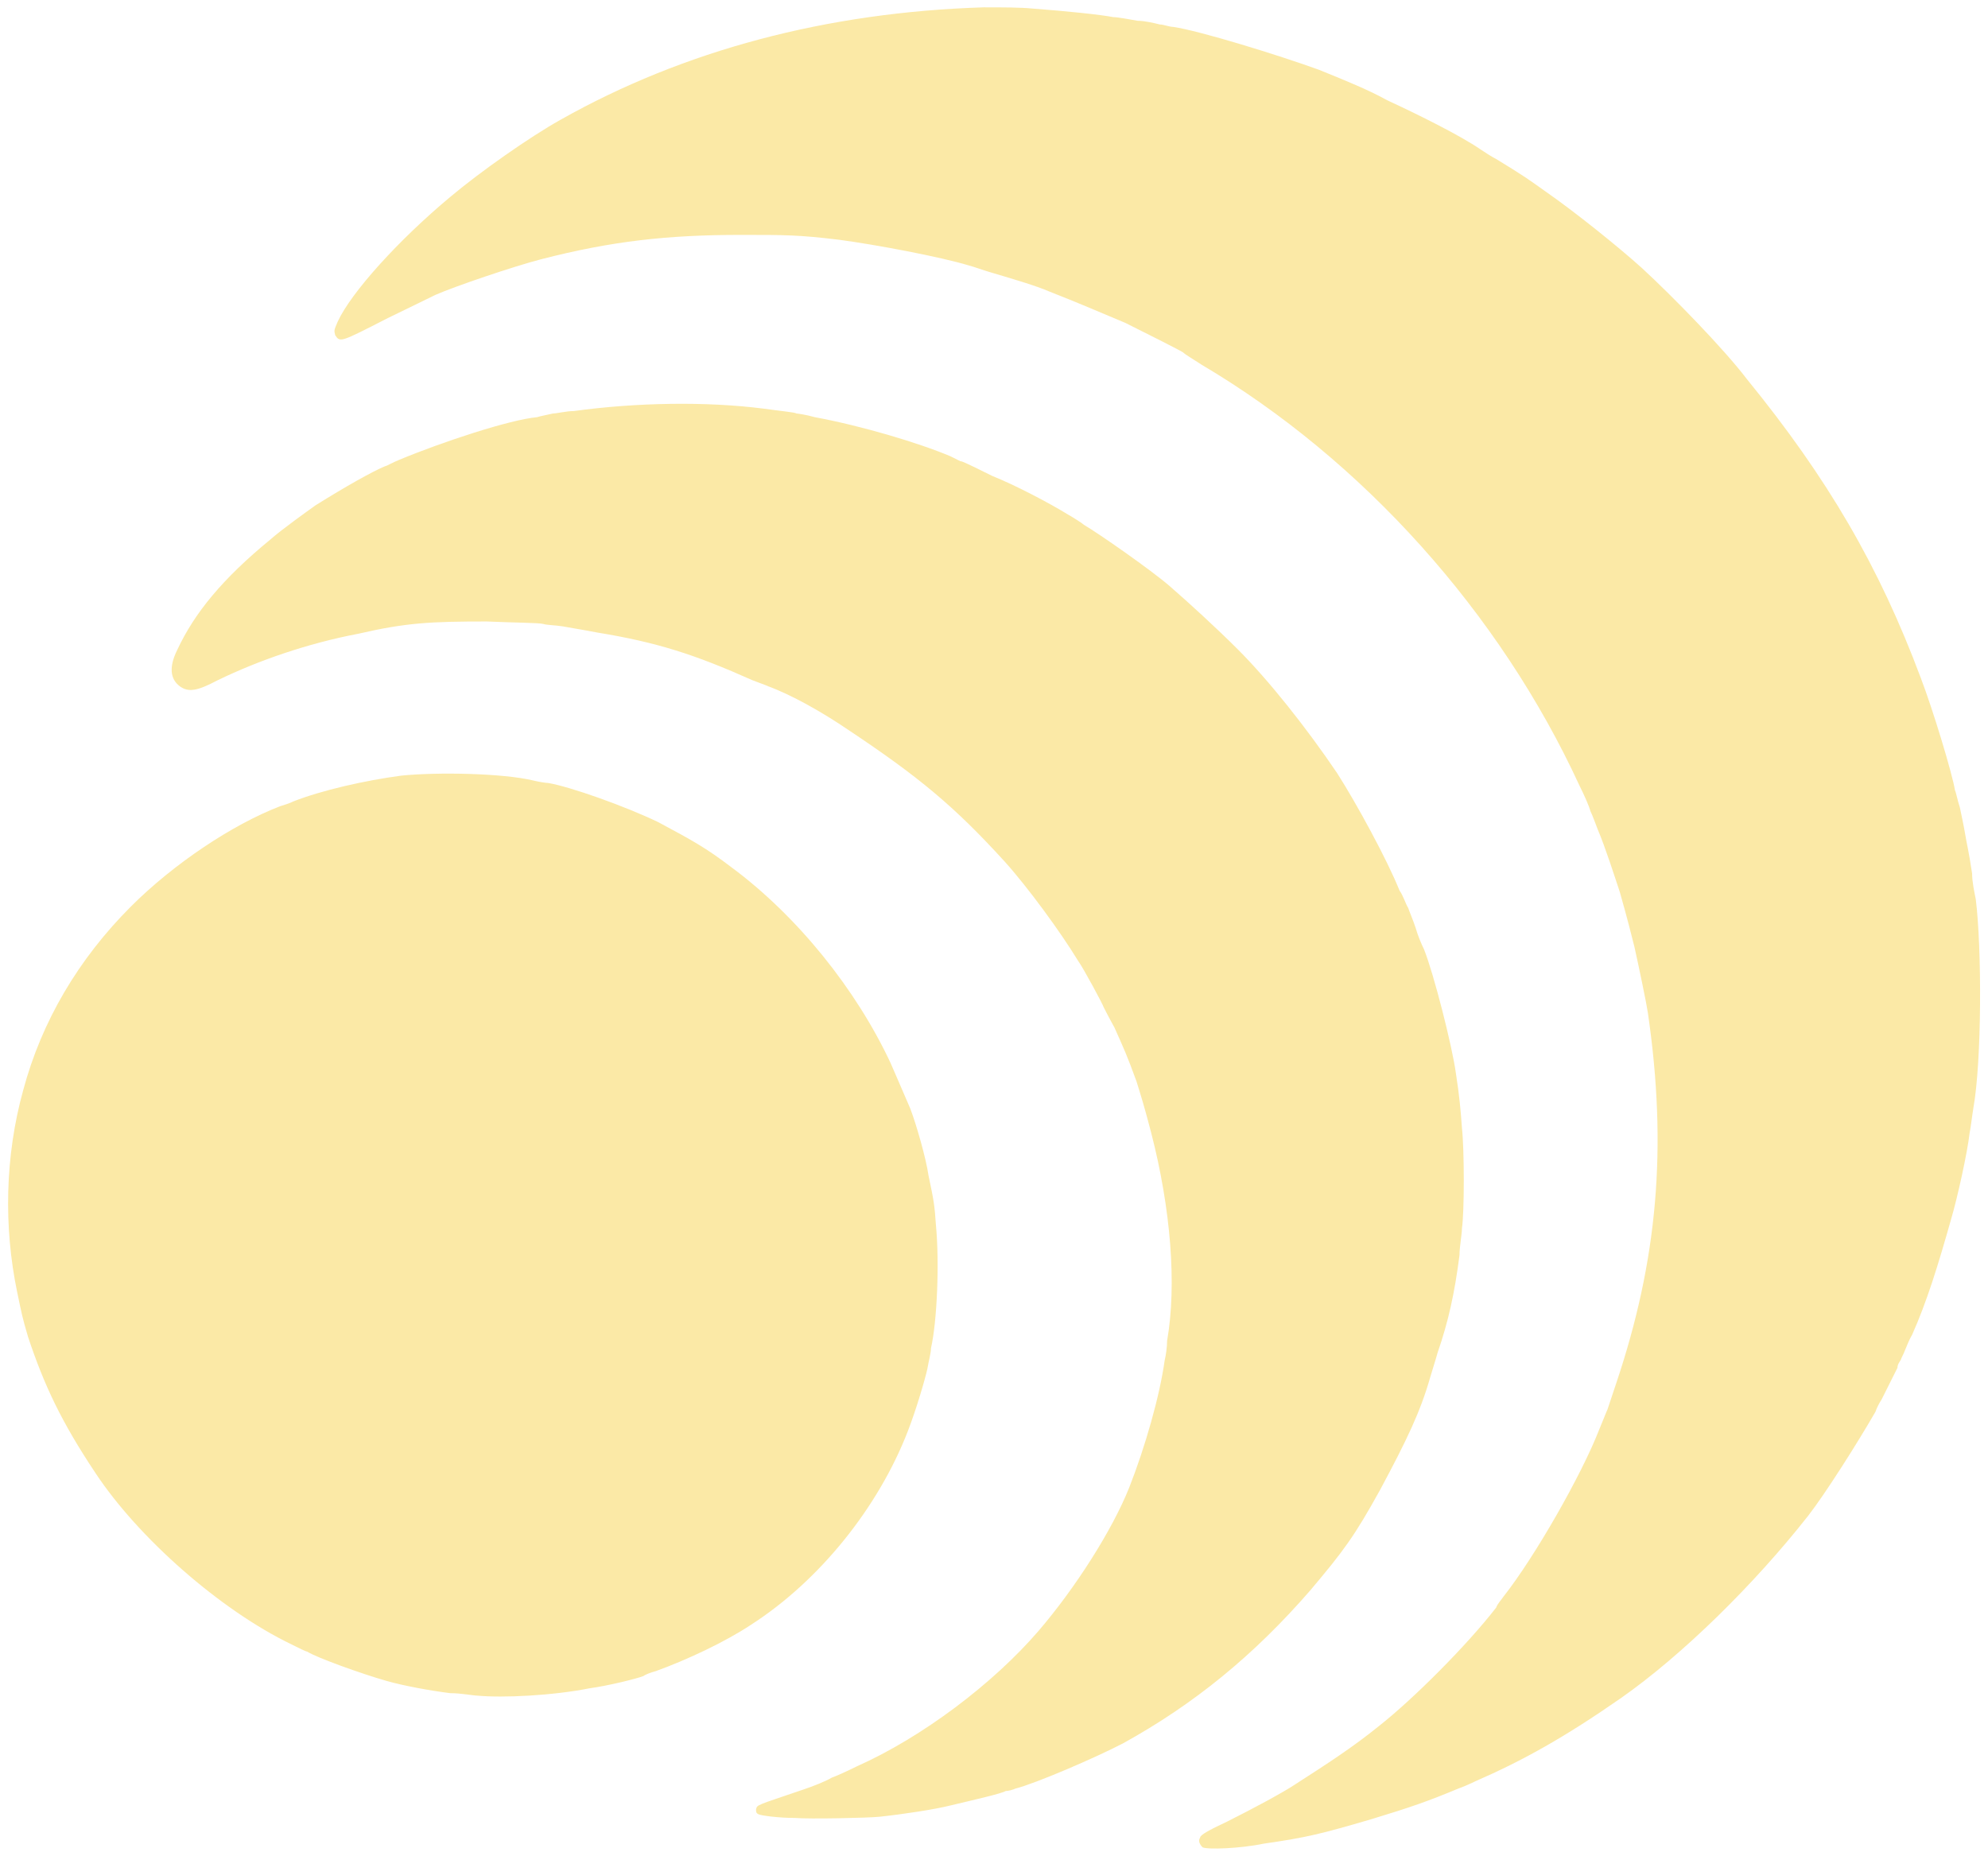
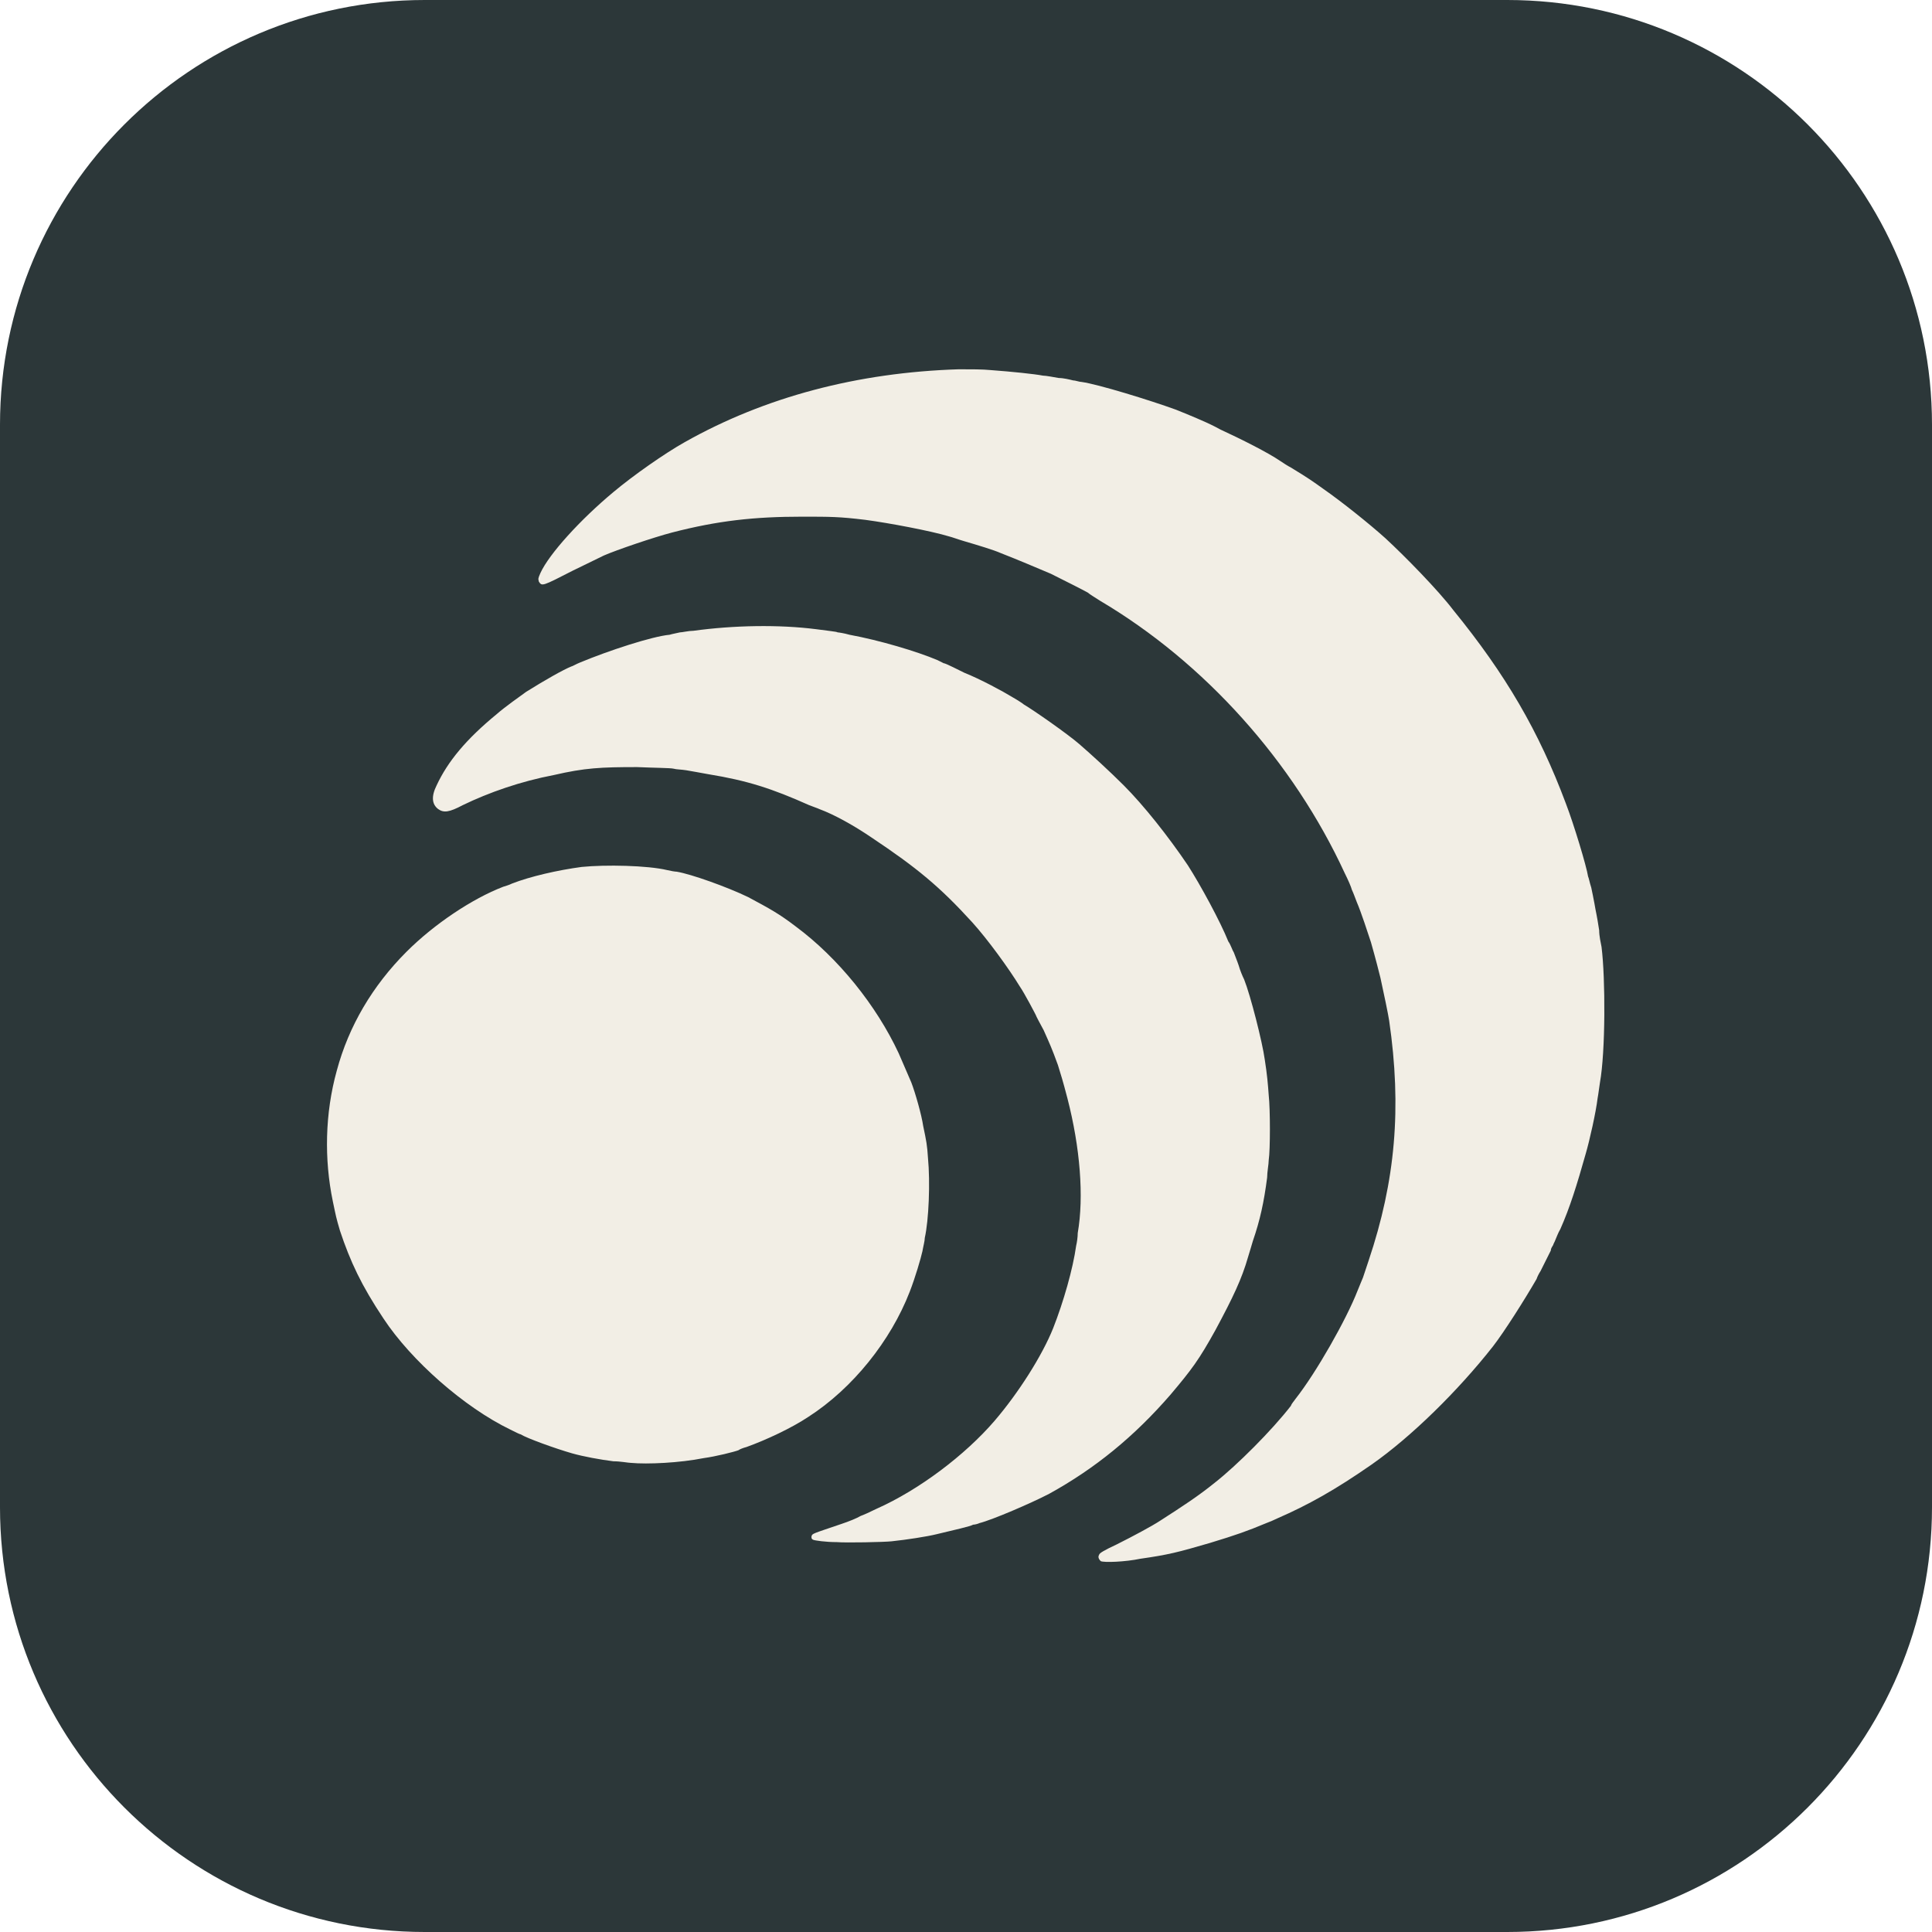
- <svg xmlns="http://www.w3.org/2000/svg" viewBox="0 0 1625 1517">
-   <path fill="#fbe9a6" d="M983 1510C981 1508 979 1505 981 1502C981 1500 988 1496 1003 1489C1025 1478 1049 1465 1058 1459C1086 1441 1106 1428 1127 1411C1155 1389 1199 1345 1223 1314C1224 1311 1227 1308 1229 1305C1255 1272 1293 1205 1307 1169C1310 1162 1313 1154 1314 1152C1315 1149 1317 1143 1321 1131C1355 1030 1363 938 1347 828C1346 821 1340 792 1336 774C1334 766 1330 750 1324 729C1320 717 1312 692 1306 678C1304 673 1302 667 1300 663C1299 659 1295 650 1291 642C1226 501 1114 376 982 298C976 294 969 290 967 288C962 285 934 271 920 264C901 256 880 247 857 238C848 234 828 228 811 223C804 221 796 218 792 217C769 210 716 200 686 196C653 192 642 192 606 192C546 192 500 197 442 212C419 218 372 234 356 241C344 247 325 256 317 260C278 280 278 280 274 274C273 270 273 270 276 263C287 239 326 196 368 161C393 140 433 112 458 98C559 41 676 10 804 6C820 6 834 6 844 7C871 9 900 12 910 14C914 14 924 16 930 17C936 17 944 19 948 20C951 20 956 22 959 22C980 25 1045 45 1078 57C1098 65 1114 72 1116 73C1116 73 1125 77 1134 82C1160 94 1194 111 1210 122C1213 124 1219 128 1223 130C1246 144 1250 147 1264 157C1287 173 1322 201 1342 219C1367 242 1409 285 1428 310C1494 391 1536 463 1570 554C1580 580 1596 633 1598 646C1599 648 1600 654 1602 660C1603 665 1605 674 1606 680C1608 692 1609 694 1612 714C1612 721 1614 730 1615 735C1620 775 1620 867 1613 906C1612 912 1611 921 1610 926C1608 943 1600 979 1595 996C1584 1035 1575 1064 1563 1091C1560 1096 1558 1102 1557 1104C1556 1107 1554 1110 1554 1111C1553 1113 1551 1115 1551 1118C1549 1122 1543 1134 1538 1144C1536 1147 1534 1151 1533 1154C1518 1180 1492 1221 1478 1239C1434 1295 1375 1353 1325 1388C1279 1420 1245 1439 1206 1456C1202 1458 1195 1461 1192 1462C1168 1472 1154 1477 1121 1487C1080 1499 1068 1502 1033 1507C1014 1511 987 1512 983 1510ZM650 1486C636 1486 622 1484 620 1483C618 1482 618 1481 618 1479C619 1475 618 1476 656 1463C665 1460 675 1456 680 1453C683 1452 692 1448 700 1444C754 1420 812 1376 849 1333C879 1298 909 1251 923 1216C936 1183 948 1141 952 1112C953 1108 954 1101 954 1096C962 1050 957 988 941 926C935 903 933 897 929 884C921 862 919 858 911 840C906 831 902 823 902 823C902 822 886 792 881 785C867 762 840 725 821 704C780 659 751 635 694 597C672 582 647 568 628 561C626 560 620 558 615 556C568 535 537 525 488 517C478 515 465 513 460 512C454 511 447 511 444 510C440 509 420 509 398 508C352 508 332 509 293 518C251 526 211 540 178 556C161 565 154 566 147 561C139 555 138 545 145 531C159 501 182 473 221 441C230 433 251 418 258 413C282 398 305 385 315 381C316 381 321 378 326 376C362 361 417 343 439 341C442 340 448 339 452 338C455 338 463 336 469 336C520 329 577 328 624 334C638 336 650 337 651 338C652 338 659 339 666 341C704 348 751 362 777 373C781 375 785 377 785 377C786 377 787 377 811 389C831 397 859 412 872 420C879 424 885 428 886 429C898 436 941 466 956 479C971 492 994 513 1012 531C1037 556 1068 595 1093 632C1109 657 1134 703 1144 728C1147 732 1149 739 1151 742C1152 745 1155 752 1157 758C1159 765 1162 772 1164 776C1172 796 1187 855 1190 877C1193 896 1194 908 1195 922C1197 940 1197 991 1195 1004C1195 1009 1193 1019 1193 1026C1189 1057 1184 1080 1175 1106C1174 1110 1171 1119 1169 1126C1161 1154 1150 1177 1128 1218C1107 1256 1098 1268 1071 1300C1025 1353 976 1393 918 1425C895 1437 846 1458 830 1462C828 1463 824 1464 822 1464C819 1466 797 1471 776 1476C764 1479 738 1483 719 1485C710 1486 661 1487 650 1486ZM390 1386C387 1386 377 1384 368 1384C352 1382 330 1378 316 1374C295 1368 259 1355 251 1350C250 1350 244 1347 238 1344C180 1316 113 1257 78 1204C50 1162 36 1132 23 1093C18 1076 18 1075 14 1056C3 1003 4 945 19 891C34 835 64 784 107 741C142 706 190 674 229 659C232 658 236 657 240 655C263 646 298 638 328 634C358 631 411 632 436 638C440 639 446 640 448 640C466 643 511 659 538 672C566 687 577 693 598 709C652 749 700 809 728 869C732 878 734 883 744 906C749 919 757 947 759 961C763 980 764 985 765 1001C768 1032 766 1080 761 1102C761 1106 759 1113 758 1119C756 1128 749 1152 742 1170C718 1232 670 1292 614 1328C593 1342 561 1357 536 1366C532 1367 527 1369 526 1370C521 1372 497 1378 482 1380C452 1386 411 1388 390 1386Z" />
+ <svg xmlns="http://www.w3.org/2000/svg" viewBox="0 0 2438 2438">
+   <rect width="2438" height="2438" rx="536" fill="#2c3739" />
+   <g transform="translate(406 460)" fill="#f2eee5">
+     <path d="M983 1510C981 1508 979 1505 981 1502C981 1500 988 1496 1003 1489C1025 1478 1049 1465 1058 1459C1086 1441 1106 1428 1127 1411C1155 1389 1199 1345 1223 1314C1224 1311 1227 1308 1229 1305C1255 1272 1293 1205 1307 1169C1310 1162 1313 1154 1314 1152C1315 1149 1317 1143 1321 1131C1355 1030 1363 938 1347 828C1346 821 1340 792 1336 774C1334 766 1330 750 1324 729C1320 717 1312 692 1306 678C1304 673 1302 667 1300 663C1299 659 1295 650 1291 642C1226 501 1114 376 982 298C976 294 969 290 967 288C962 285 934 271 920 264C901 256 880 247 857 238C848 234 828 228 811 223C804 221 796 218 792 217C769 210 716 200 686 196C653 192 642 192 606 192C546 192 500 197 442 212C419 218 372 234 356 241C344 247 325 256 317 260C278 280 278 280 274 274C273 270 273 270 276 263C287 239 326 196 368 161C393 140 433 112 458 98C559 41 676 10 804 6C820 6 834 6 844 7C871 9 900 12 910 14C914 14 924 16 930 17C936 17 944 19 948 20C951 20 956 22 959 22C980 25 1045 45 1078 57C1098 65 1114 72 1116 73C1116 73 1125 77 1134 82C1160 94 1194 111 1210 122C1213 124 1219 128 1223 130C1246 144 1250 147 1264 157C1287 173 1322 201 1342 219C1367 242 1409 285 1428 310C1494 391 1536 463 1570 554C1580 580 1596 633 1598 646C1599 648 1600 654 1602 660C1603 665 1605 674 1606 680C1608 692 1609 694 1612 714C1612 721 1614 730 1615 735C1620 775 1620 867 1613 906C1612 912 1611 921 1610 926C1608 943 1600 979 1595 996C1584 1035 1575 1064 1563 1091C1560 1096 1558 1102 1557 1104C1556 1107 1554 1110 1554 1111C1553 1113 1551 1115 1551 1118C1549 1122 1543 1134 1538 1144C1536 1147 1534 1151 1533 1154C1518 1180 1492 1221 1478 1239C1434 1295 1375 1353 1325 1388C1279 1420 1245 1439 1206 1456C1202 1458 1195 1461 1192 1462C1168 1472 1154 1477 1121 1487C1080 1499 1068 1502 1033 1507C1014 1511 987 1512 983 1510ZM650 1486C636 1486 622 1484 620 1483C618 1482 618 1481 618 1479C619 1475 618 1476 656 1463C665 1460 675 1456 680 1453C683 1452 692 1448 700 1444C754 1420 812 1376 849 1333C879 1298 909 1251 923 1216C936 1183 948 1141 952 1112C953 1108 954 1101 954 1096C962 1050 957 988 941 926C935 903 933 897 929 884C921 862 919 858 911 840C906 831 902 823 902 823C902 822 886 792 881 785C867 762 840 725 821 704C780 659 751 635 694 597C672 582 647 568 628 561C626 560 620 558 615 556C568 535 537 525 488 517C478 515 465 513 460 512C454 511 447 511 444 510C440 509 420 509 398 508C352 508 332 509 293 518C251 526 211 540 178 556C161 565 154 566 147 561C139 555 138 545 145 531C159 501 182 473 221 441C230 433 251 418 258 413C282 398 305 385 315 381C316 381 321 378 326 376C362 361 417 343 439 341C442 340 448 339 452 338C455 338 463 336 469 336C520 329 577 328 624 334C638 336 650 337 651 338C652 338 659 339 666 341C704 348 751 362 777 373C781 375 785 377 785 377C786 377 787 377 811 389C831 397 859 412 872 420C879 424 885 428 886 429C898 436 941 466 956 479C971 492 994 513 1012 531C1037 556 1068 595 1093 632C1109 657 1134 703 1144 728C1147 732 1149 739 1151 742C1152 745 1155 752 1157 758C1159 765 1162 772 1164 776C1172 796 1187 855 1190 877C1193 896 1194 908 1195 922C1197 940 1197 991 1195 1004C1195 1009 1193 1019 1193 1026C1189 1057 1184 1080 1175 1106C1174 1110 1171 1119 1169 1126C1161 1154 1150 1177 1128 1218C1107 1256 1098 1268 1071 1300C1025 1353 976 1393 918 1425C895 1437 846 1458 830 1462C828 1463 824 1464 822 1464C819 1466 797 1471 776 1476C764 1479 738 1483 719 1485C710 1486 661 1487 650 1486ZM390 1386C387 1386 377 1384 368 1384C352 1382 330 1378 316 1374C295 1368 259 1355 251 1350C250 1350 244 1347 238 1344C180 1316 113 1257 78 1204C50 1162 36 1132 23 1093C18 1076 18 1075 14 1056C3 1003 4 945 19 891C34 835 64 784 107 741C142 706 190 674 229 659C232 658 236 657 240 655C263 646 298 638 328 634C358 631 411 632 436 638C440 639 446 640 448 640C466 643 511 659 538 672C566 687 577 693 598 709C652 749 700 809 728 869C732 878 734 883 744 906C749 919 757 947 759 961C763 980 764 985 765 1001C768 1032 766 1080 761 1102C761 1106 759 1113 758 1119C756 1128 749 1152 742 1170C718 1232 670 1292 614 1328C593 1342 561 1357 536 1366C532 1367 527 1369 526 1370C521 1372 497 1378 482 1380C452 1386 411 1388 390 1386Z" />
+   </g>
</svg>
